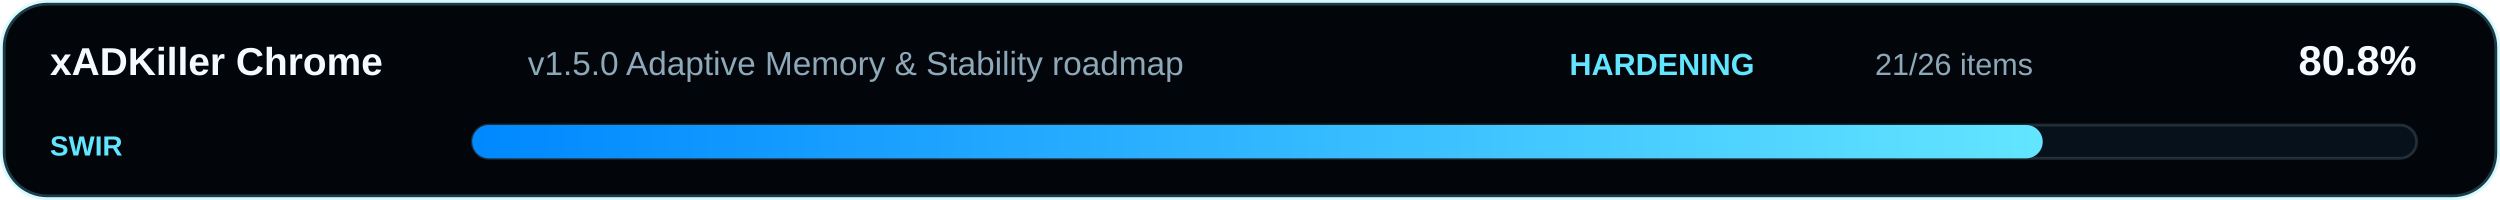
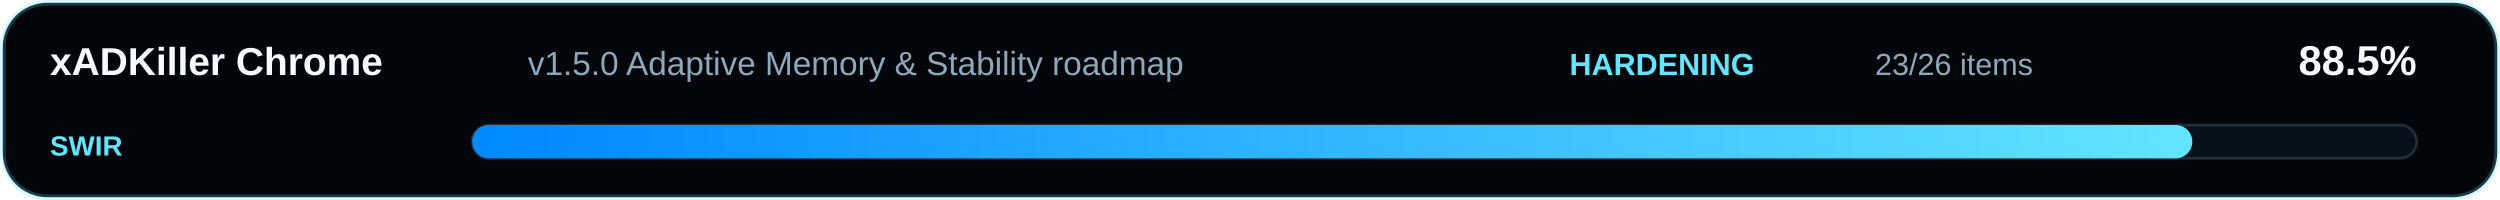
<svg xmlns="http://www.w3.org/2000/svg" width="900" height="72" viewBox="0 0 900 72" role="img" aria-labelledby="title desc">
  <defs>
    <linearGradient id="progressGradient" x1="0" y1="0" x2="1" y2="0">
      <stop offset="0" stop-color="#0088FF" />
      <stop offset="1" stop-color="#62E5FF" />
    </linearGradient>
    <clipPath id="trackClip">
      <rect x="170" y="45" width="700" height="12" rx="6" />
    </clipPath>
  </defs>
  <rect x="1" y="1" width="898" height="70" rx="16" fill="#02050A" stroke="#62E5FF" stroke-opacity=".25" stroke-width="2" />
  <text x="18" y="27" fill="#F4FAFF" font-family="Segoe UI,Arial,sans-serif" font-size="14" font-weight="700">xADKiller Chrome</text>
  <text x="190" y="27" fill="#8DA8B8" font-family="Segoe UI,Arial,sans-serif" font-size="12">v1.5.0 Adaptive Memory &amp; Stability roadmap</text>
  <text x="565" y="27" fill="#62E5FF" font-family="Segoe UI,Arial,sans-serif" font-size="11" font-weight="700">HARDENING</text>
-   <text x="675" y="27" fill="#8DA8B8" font-family="Segoe UI,Arial,sans-serif" font-size="11">21/26 items</text>
-   <text x="870" y="27" text-anchor="end" fill="#F4FAFF" font-family="Segoe UI,Arial,sans-serif" font-size="15" font-weight="700">80.8%</text>
+   <text x="675" y="27" fill="#8DA8B8" font-family="Segoe UI,Arial,sans-serif" font-size="11">23/26 items</text>
+   <text x="870" y="27" text-anchor="end" fill="#F4FAFF" font-family="Segoe UI,Arial,sans-serif" font-size="15" font-weight="700">88.5%</text>
  <text x="18" y="56" fill="#62E5FF" font-family="Segoe UI,Arial,sans-serif" font-size="10" font-weight="700">SWIR</text>
  <rect id="progress-track" x="170" y="45" width="700" height="12" rx="6" fill="#07111C" stroke="#8DA8B8" stroke-opacity=".22" />
-   <rect id="progress-fill" x="170" y="45" width="565.385" height="12" rx="6" fill="url(#progressGradient)" clip-path="url(#trackClip)" />
+   <rect id="progress-fill" x="170" y="45" width="619.231" height="12" rx="6" fill="url(#progressGradient)" clip-path="url(#trackClip)" />
</svg>
